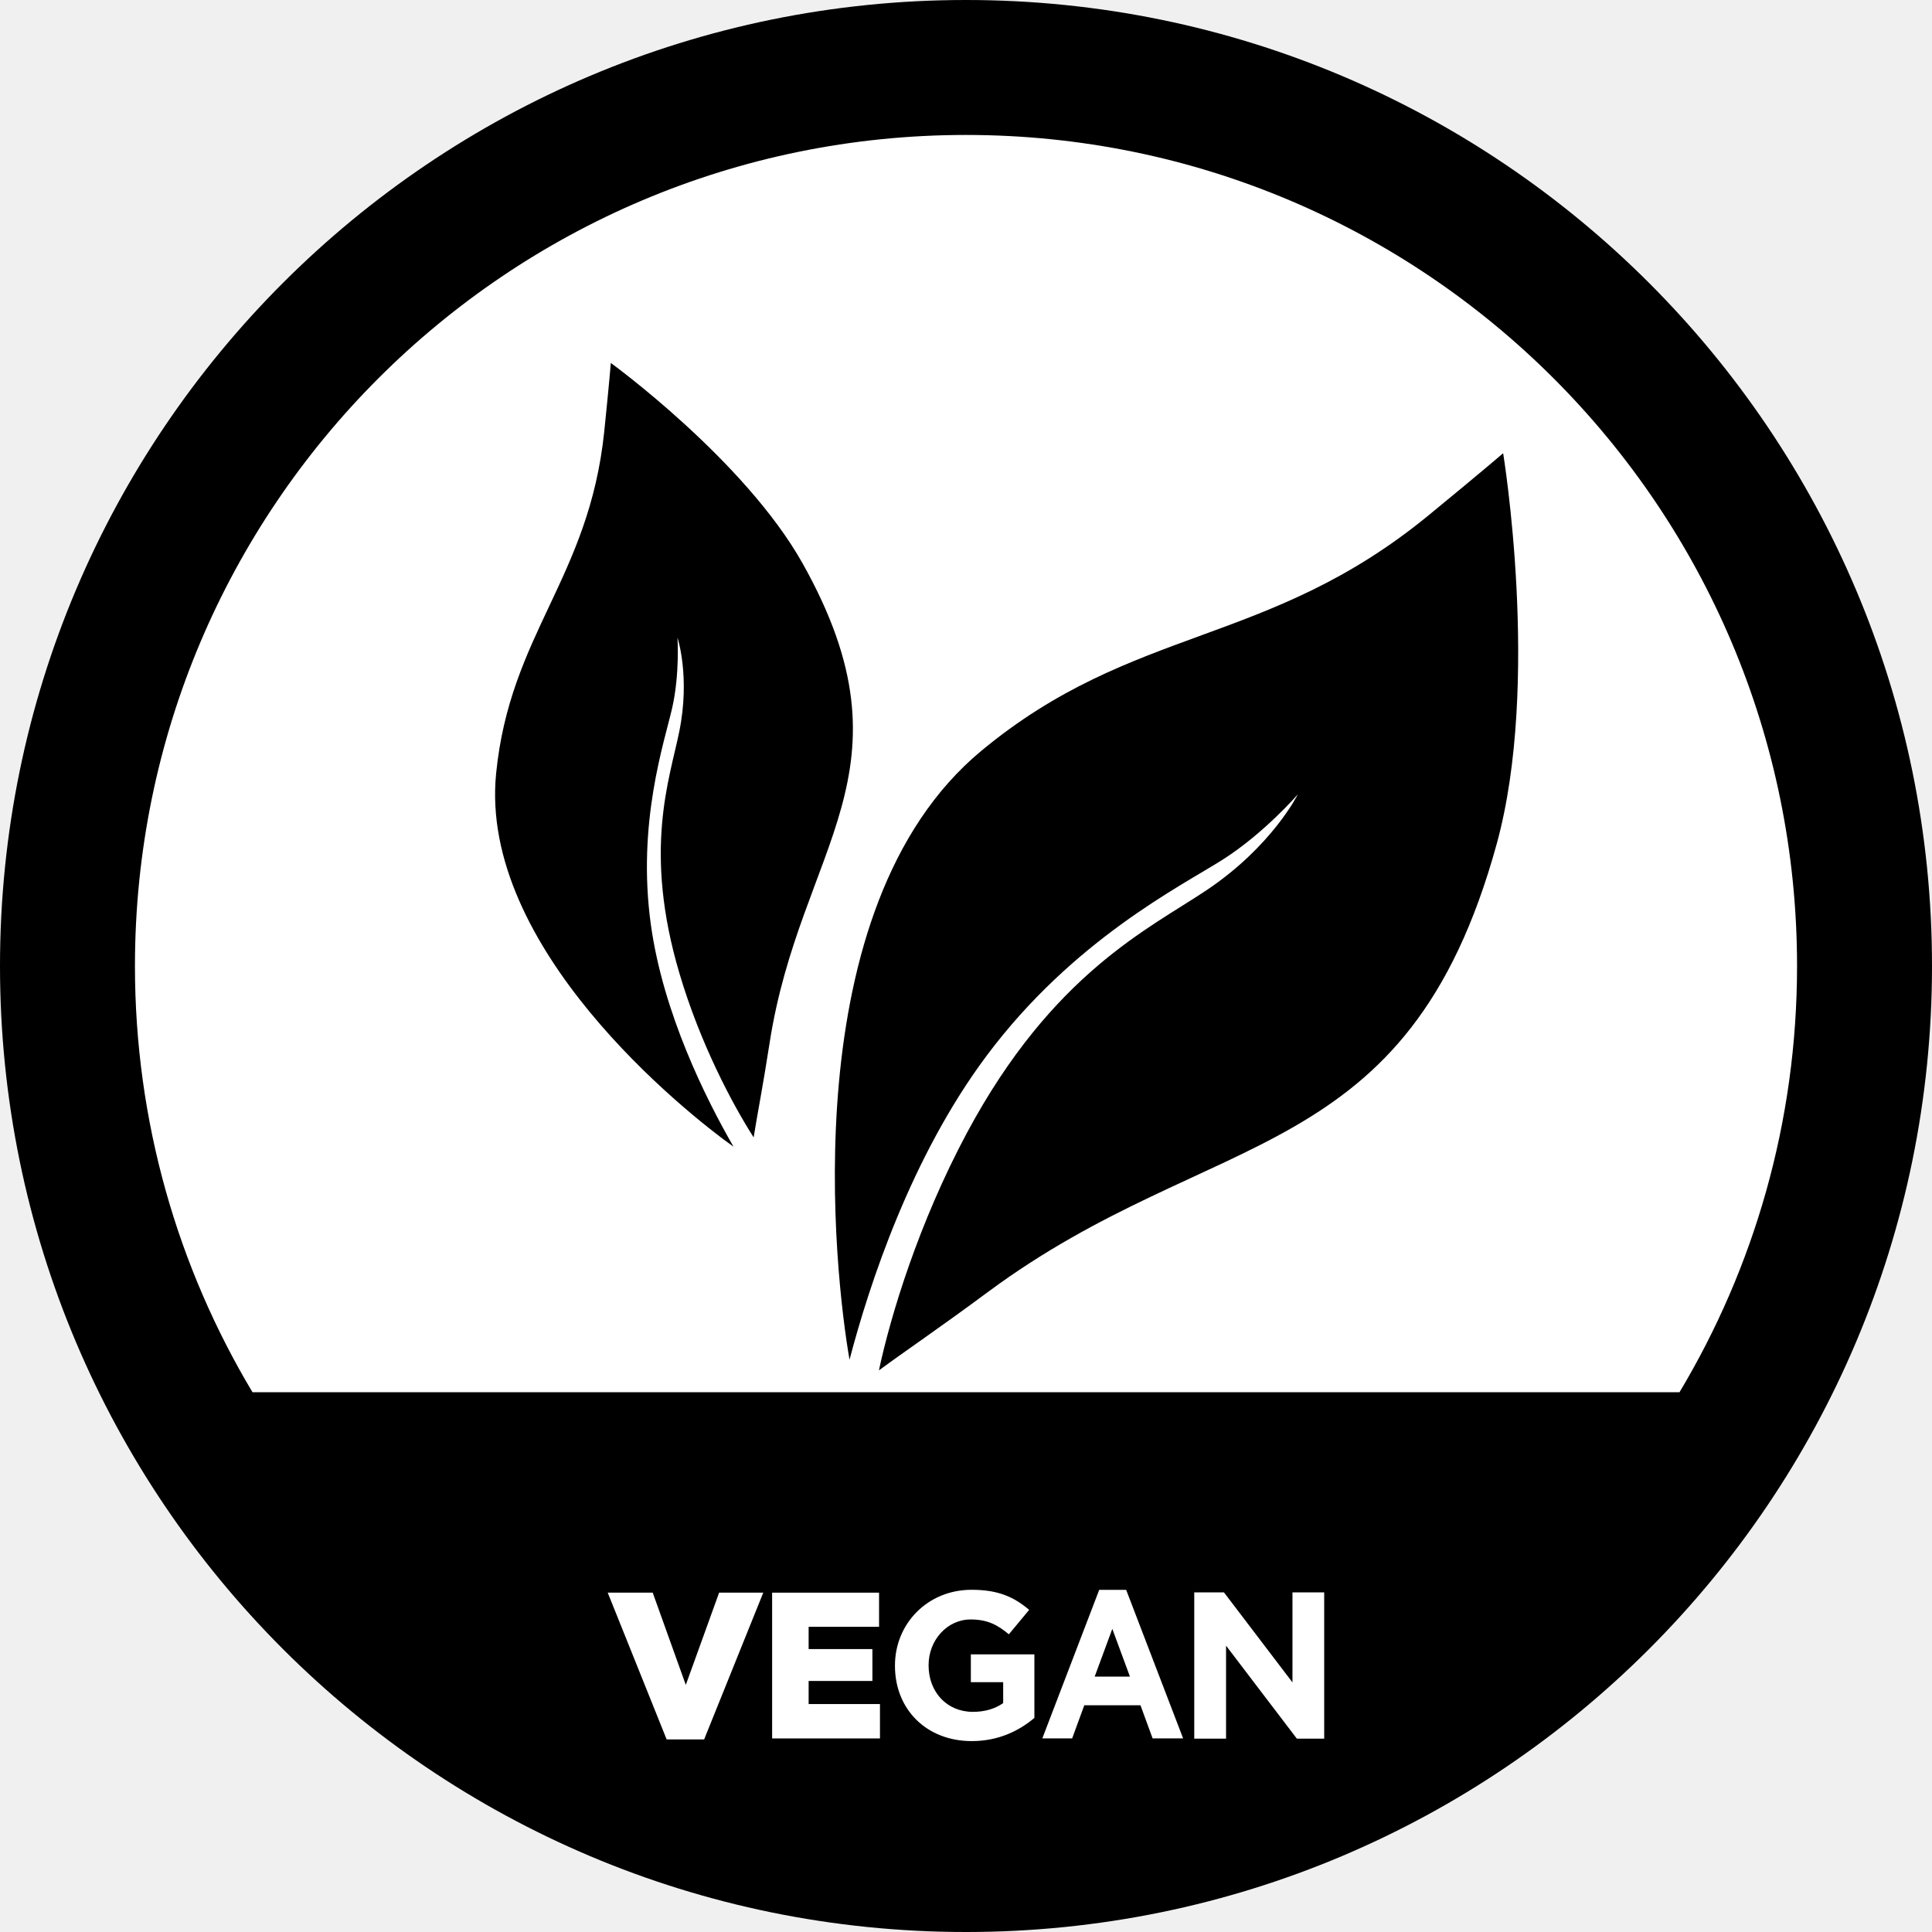
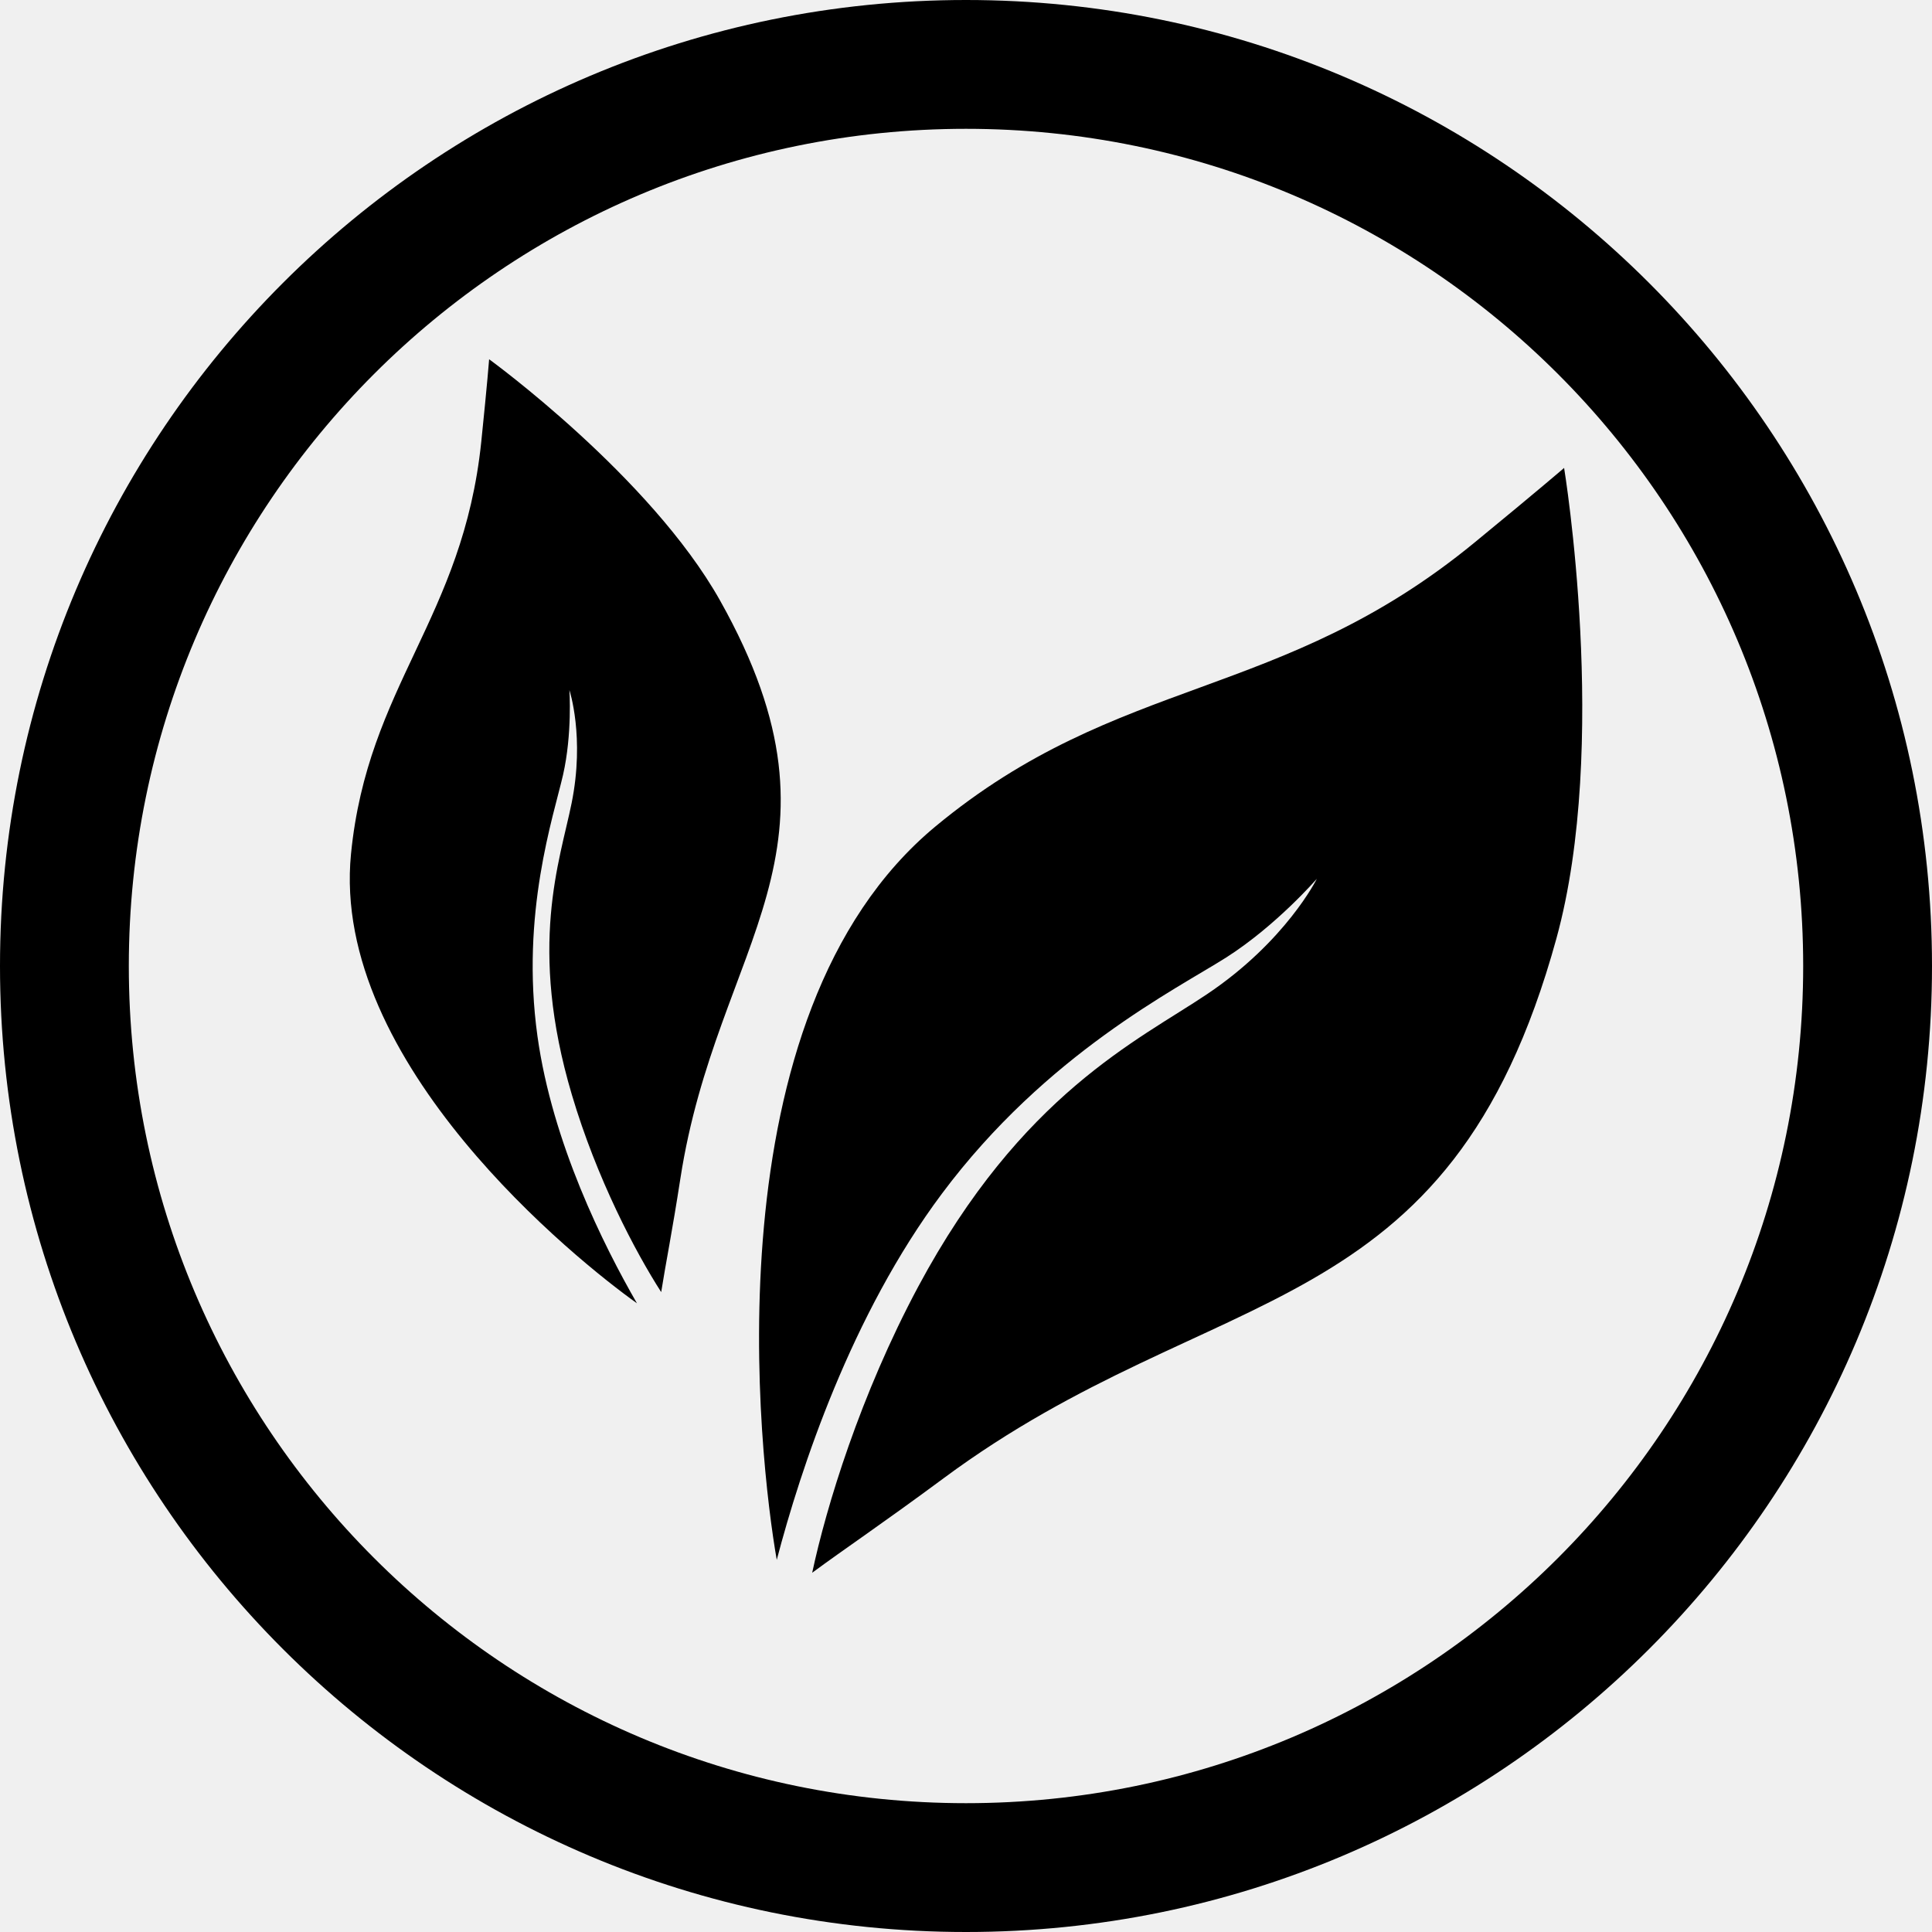
- <svg xmlns="http://www.w3.org/2000/svg" version="1.1" id="Capa_1" viewBox="0 0 2551.2 2551.2" style="enable-background:new 0 0 2551.2 2551.2;" xml:space="preserve">
-   <style type="text/css">
- 	.st10{fill:#7bc143;}
- 	.st1{fill:#FFFFFF;}
- </style>
+ <svg xmlns="http://www.w3.org/2000/svg" version="1.1" id="Capa_1" x="0px" y="0px" viewBox="0 0 2551.2 2551.2" style="enable-background:new 0 0 2551.2 2551.2;" xml:space="preserve">
  <g>
+     <path d="M1275.6,0C571.1,0,0,571.1,0,1275.6s571.1,1275.6,1275.6,1275.6s1275.6-571.1,1275.6-1275.6S1980.1,0,1275.6,0   z M1275.6,2381.1c-610.6,0-1105.5-495-1105.5-1105.5S665,170.1,1275.6,170.1s1105.5,495,1105.5,1105.5S1886.2,2381.1,1275.6,2381.1   z" />
    <g>
-       <path class="st0" d="M2551.2,1275.6c0,704.5-571.1,1275.6-1275.6,1275.6C571.1,2551.2,0,1980.1,0,1275.6S571.1,0,1275.6,0    C1980.1,0,2551.2,571.1,2551.2,1275.6z" />
-       <path class="st1" d="M2217.8,1838.4c98.5-164.6,155.2-357,155.2-562.8c0-606-491.3-1097.4-1097.4-1097.4    c-606.1,0-1097.4,491.3-1097.4,1097.4c0,205.7,56.7,398.2,155.2,562.8H2217.8z" />
-       <g>
-         <path class="st1" d="M802.5,2103.1h59.4l43.7,121.8l44-121.8h58.3l-78.1,193.8h-49.5L802.5,2103.1z" />
-         <path class="st1" d="M1019.7,2103.1h141.1v45.1h-93v29.4h84.2v42.1h-84.2v30.5h94.2v45.4h-142.4V2103.1z" />
-         <path class="st1" d="M1181.8,2199.8v-0.6c0-54.9,42.8-99.9,101.3-99.9c34.8,0,55.7,9.4,75.9,26.5l-26.8,32.3     c-14.9-12.4-28.1-19.6-50.5-19.6c-30.9,0-55.5,27.3-55.5,60.2v0.5c0,35.3,24.3,61.3,58.5,61.3c15.5,0,29.2-3.9,40-11.6v-27.6     H1282v-36.7h83.9v83.9c-19.9,16.8-47.2,30.6-82.5,30.6C1223.2,2299.2,1181.8,2257,1181.8,2199.8z" />
-         <path class="st1" d="M1577,2102.7h39.2l90.5,118.9v-118.9h41.9v193.2h-36.1l-93.5-122.8v122.8H1577V2102.7z" />
-         <path class="st1" d="M1451.5,2099.4h35.6l75.2,196.1H1522l-16-43.7h-74.2l-16,43.7h-39.4L1451.5,2099.4z M1492.1,2214l-23.3-63.1     l-23.3,63.1H1492.1z" />
-       </g>
-     </g>
-     <g>
-       <path class="st0" d="M1886.5,680.4c-212.6,174.5-389.3,144.1-590.6,311c-250.2,207.4-193.4,693.7-174.1,804.1    c26.2-99.9,81.5-268.3,181.1-401.5c114.5-153.3,257-224.1,311.9-259c54.9-35,99-86.1,99-86.1s-33.9,68.5-120.4,126.5    c-75.5,50.7-203.4,109.3-316.6,320.6c-63.7,119-100.8,241.3-116.2,313.6c35.5-26.2,78.2-54.8,144.2-103.7    c298.1-220.8,553.7-162.8,671.6-591.5c58.4-212.3,8.5-515.9,8.5-515.9S1957.9,621.8,1886.5,680.4z" />
-       <path class="st0" d="M797.9,569.9c-20.2,194.1-124.5,267-142.8,451.7c-22.7,229.5,248.7,446.5,313.5,492.6    c-36.6-63.5-92.8-176-109.1-292.9c-18.7-134.5,17.8-241.3,28.1-286.4c10.2-45,7-92.9,7-92.9s17.1,51.4,2.4,123.9    c-12.8,63.3-48.1,156.7,0.3,319.8c27.2,91.8,69.6,172.1,97.9,216.2c4.9-31,12.1-66.7,21-124.3c40.2-260.2,198.1-358.5,43.6-633.7    c-76.5-136.3-253.2-264.6-253.2-264.6S804.6,504.7,797.9,569.9z" />
+       <path d="M1946.9,716.6c-256.1,210.2-469,173.6-711.5,374.6c-301.4,249.8-233,835.6-209.7,968.6    c31.6-120.3,98.2-323.2,218.2-483.7c137.9-184.7,309.6-270,375.7-312c66.1-42.2,119.3-103.7,119.3-103.7s-40.8,82.5-145,152.4    c-90.9,61.1-245,131.7-381.4,386.2c-76.7,143.4-121.4,290.7-140,377.8c42.8-31.6,94.2-66,173.7-124.9    c359.1-266,667-196.1,809-712.5c70.4-255.7,10.2-621.5,10.2-621.5S2032.9,646,1946.9,716.6z" />
+       <path d="M635.5,583.5c-24.3,233.8-150,321.6-172,544.1c-27.3,276.5,299.6,537.9,377.6,593.4    c-44.1-76.5-111.8-212-131.4-352.8c-22.5-162,21.4-290.7,33.8-345c12.3-54.2,8.4-111.9,8.4-111.9s20.6,61.9,2.9,149.3    c-15.4,76.3-57.9,188.8,0.4,385.2c32.8,110.6,83.8,207.3,117.9,260.4c5.9-37.3,14.6-80.3,25.3-149.7    c48.4-313.4,238.6-431.9,52.5-763.4c-92.2-164.2-305-318.7-305-318.7S643.6,504.9,635.5,583.5z" />
    </g>
  </g>
</svg>
